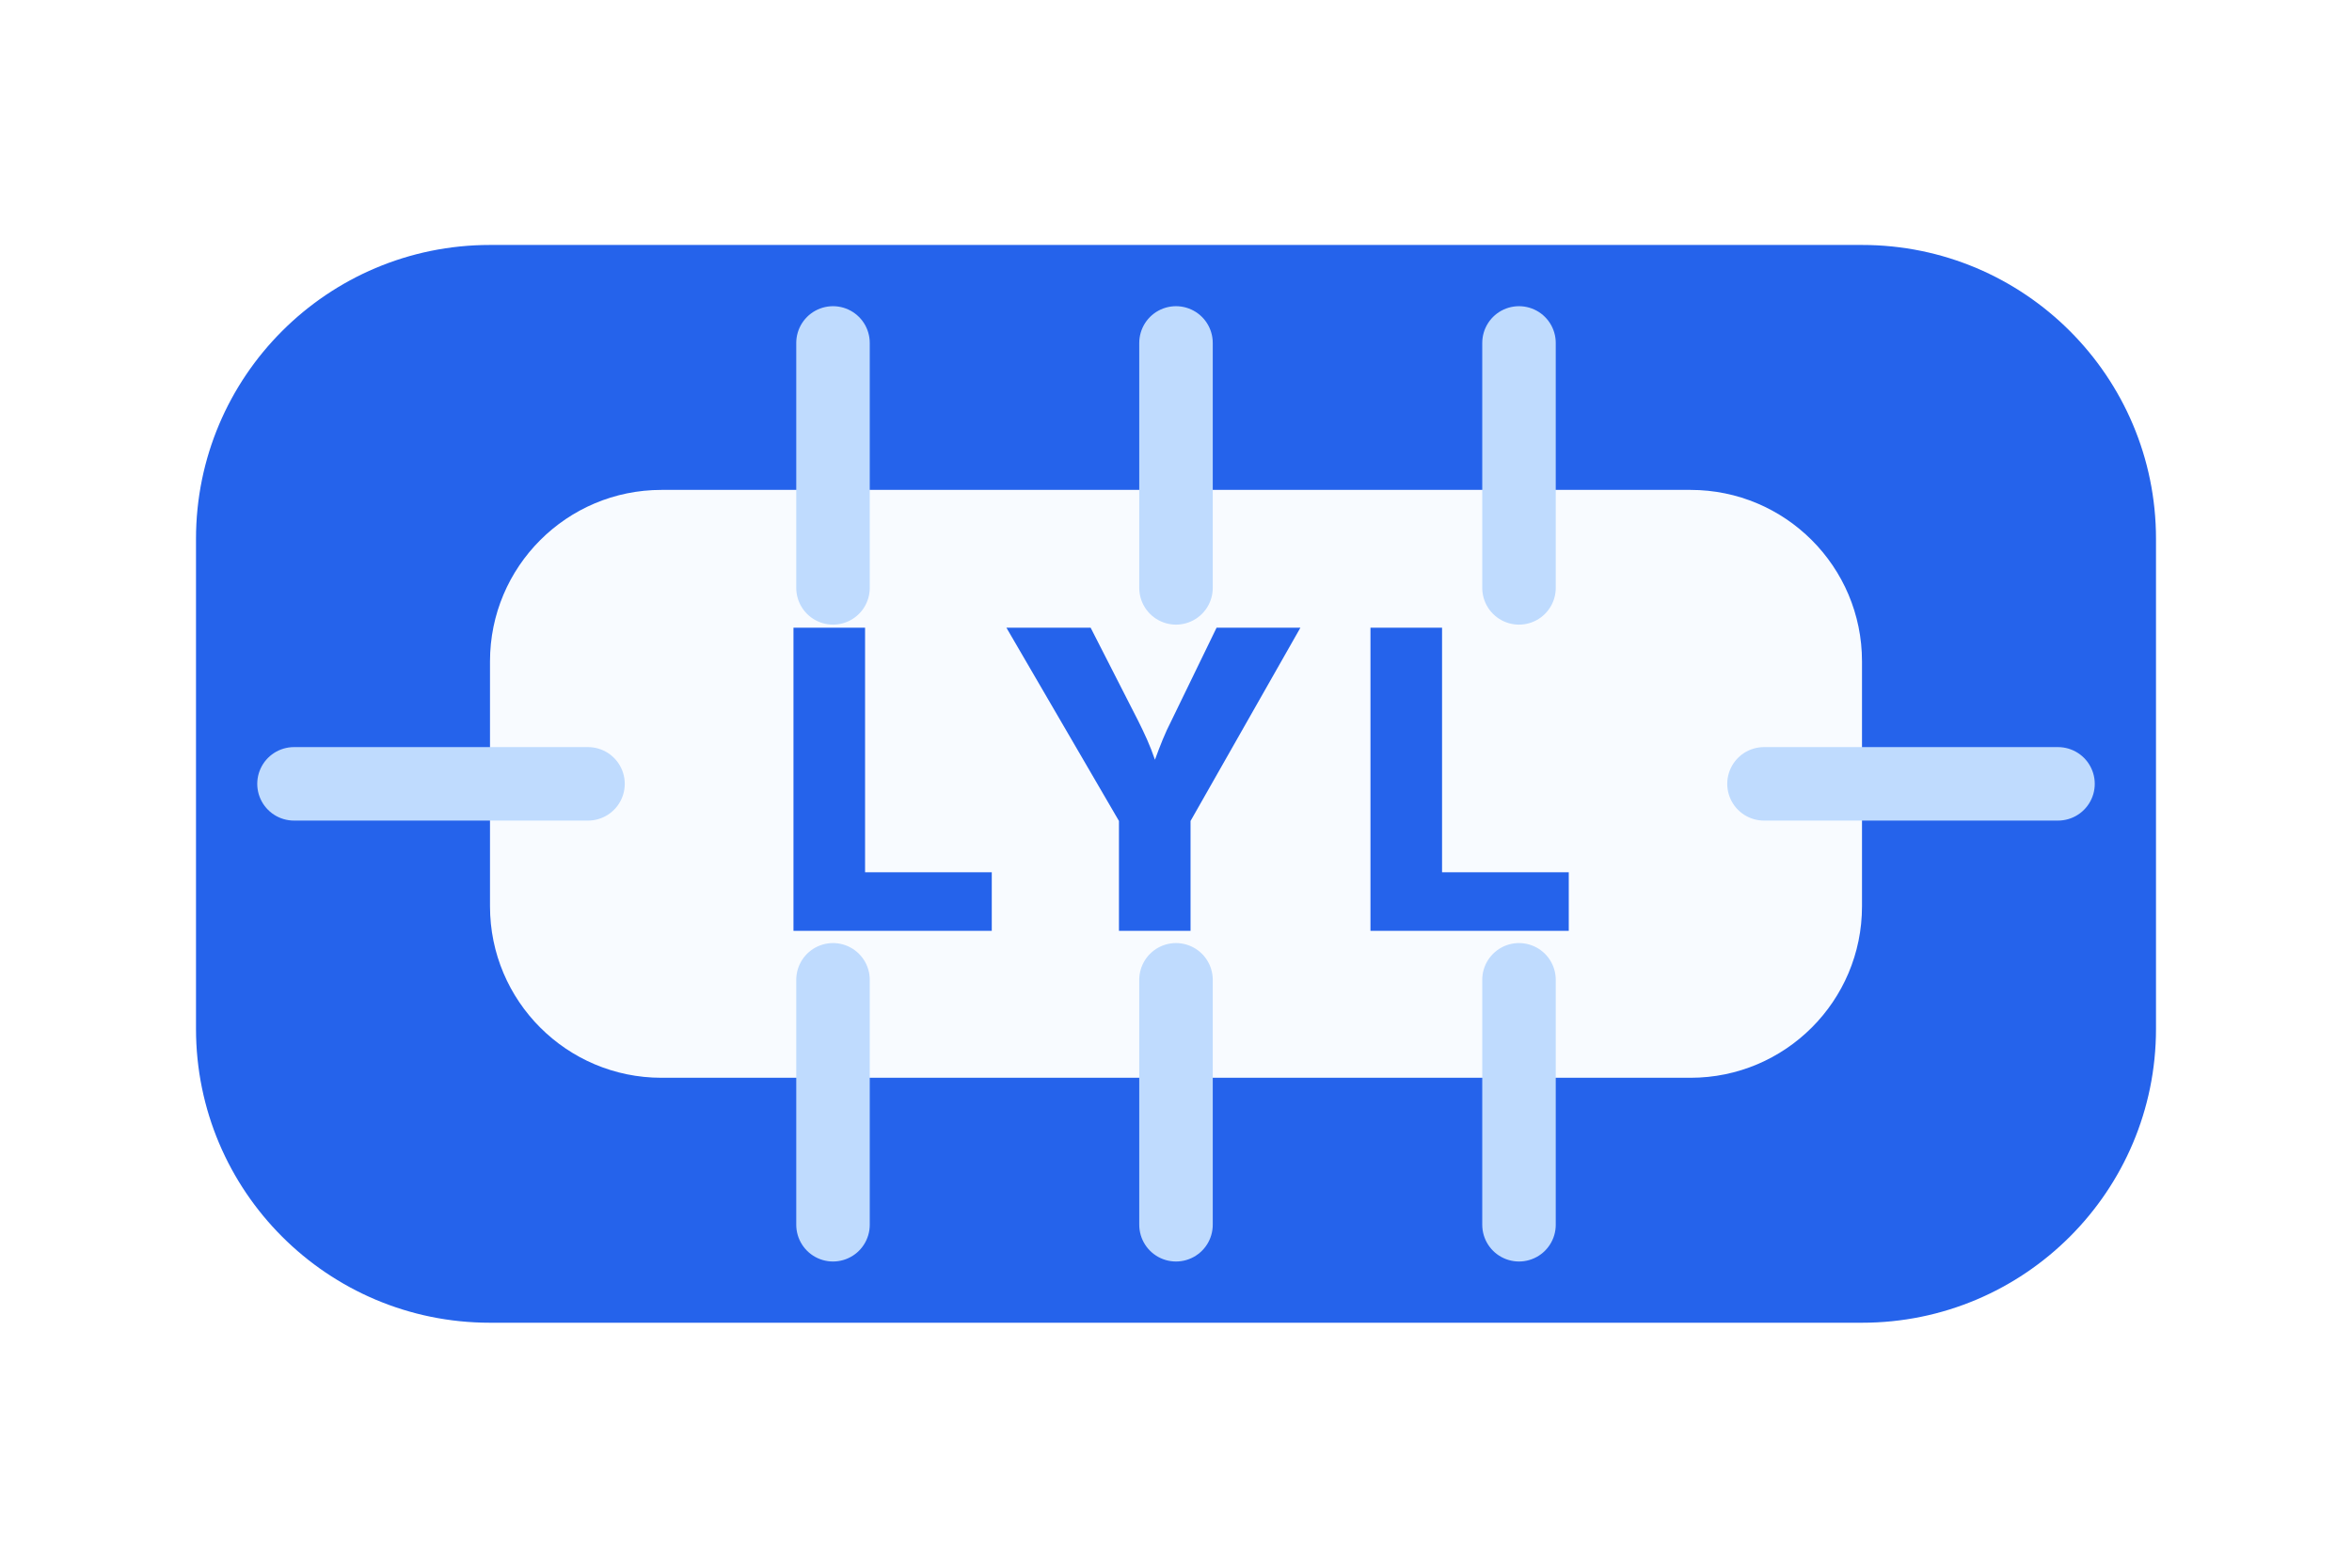
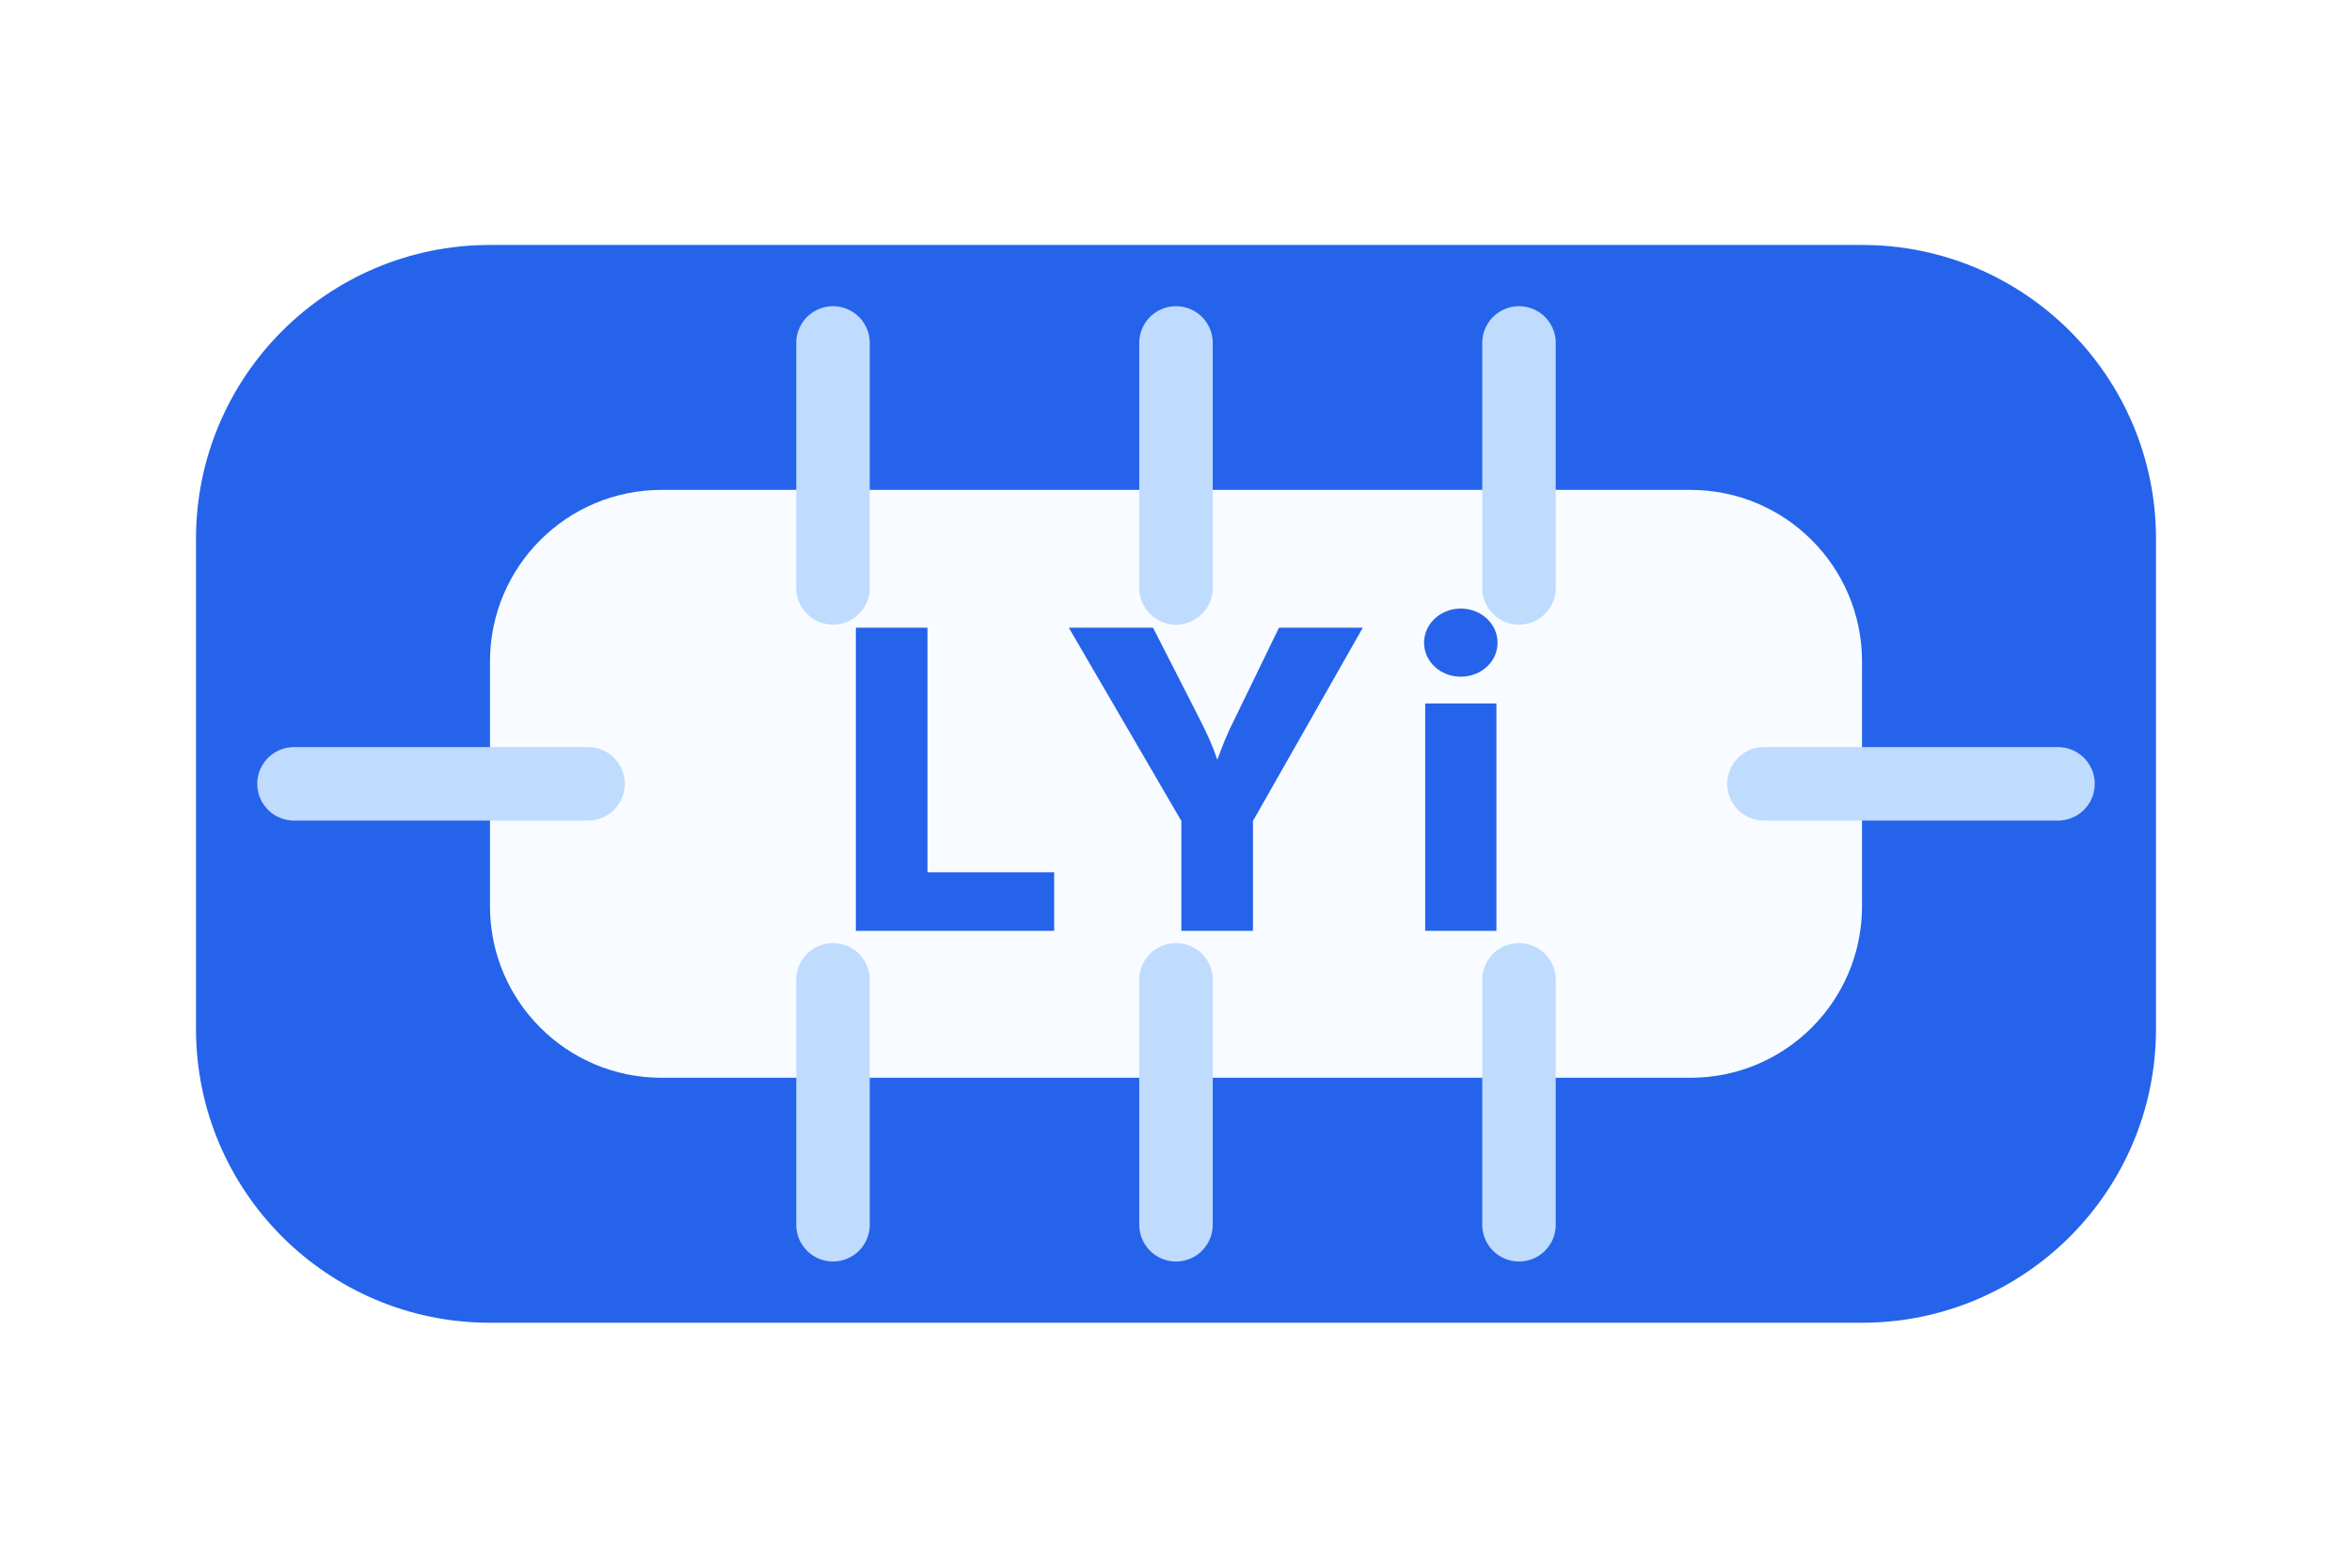
<svg xmlns="http://www.w3.org/2000/svg" width="96" height="64" viewBox="0 0 96 64" fill="none" role="img" aria-label="죽동:이영일 logo">
  <rect x="8" y="10" width="80" height="44" rx="12" fill="#2563EB" />
  <rect x="20" y="20" width="56" height="24" rx="7" fill="#F8FBFF" />
-   <text x="48" y="38" text-anchor="middle" font-family="Inter, Arial, sans-serif" font-size="17" font-weight="800" letter-spacing="1.5" fill="#2563EB">LYL</text>
+   <text x="48" y="38" text-anchor="middle" font-family="Inter, Arial, sans-serif" font-size="17" font-weight="800" letter-spacing="1.5" fill="#2563EB">LYi</text>
  <path d="M24 32H12M84 32H72M34 24V14M48 24V14M62 24V14M34 50V40M48 50V40M62 50V40" stroke="#BFDBFE" stroke-width="3" stroke-linecap="round" />
</svg>
